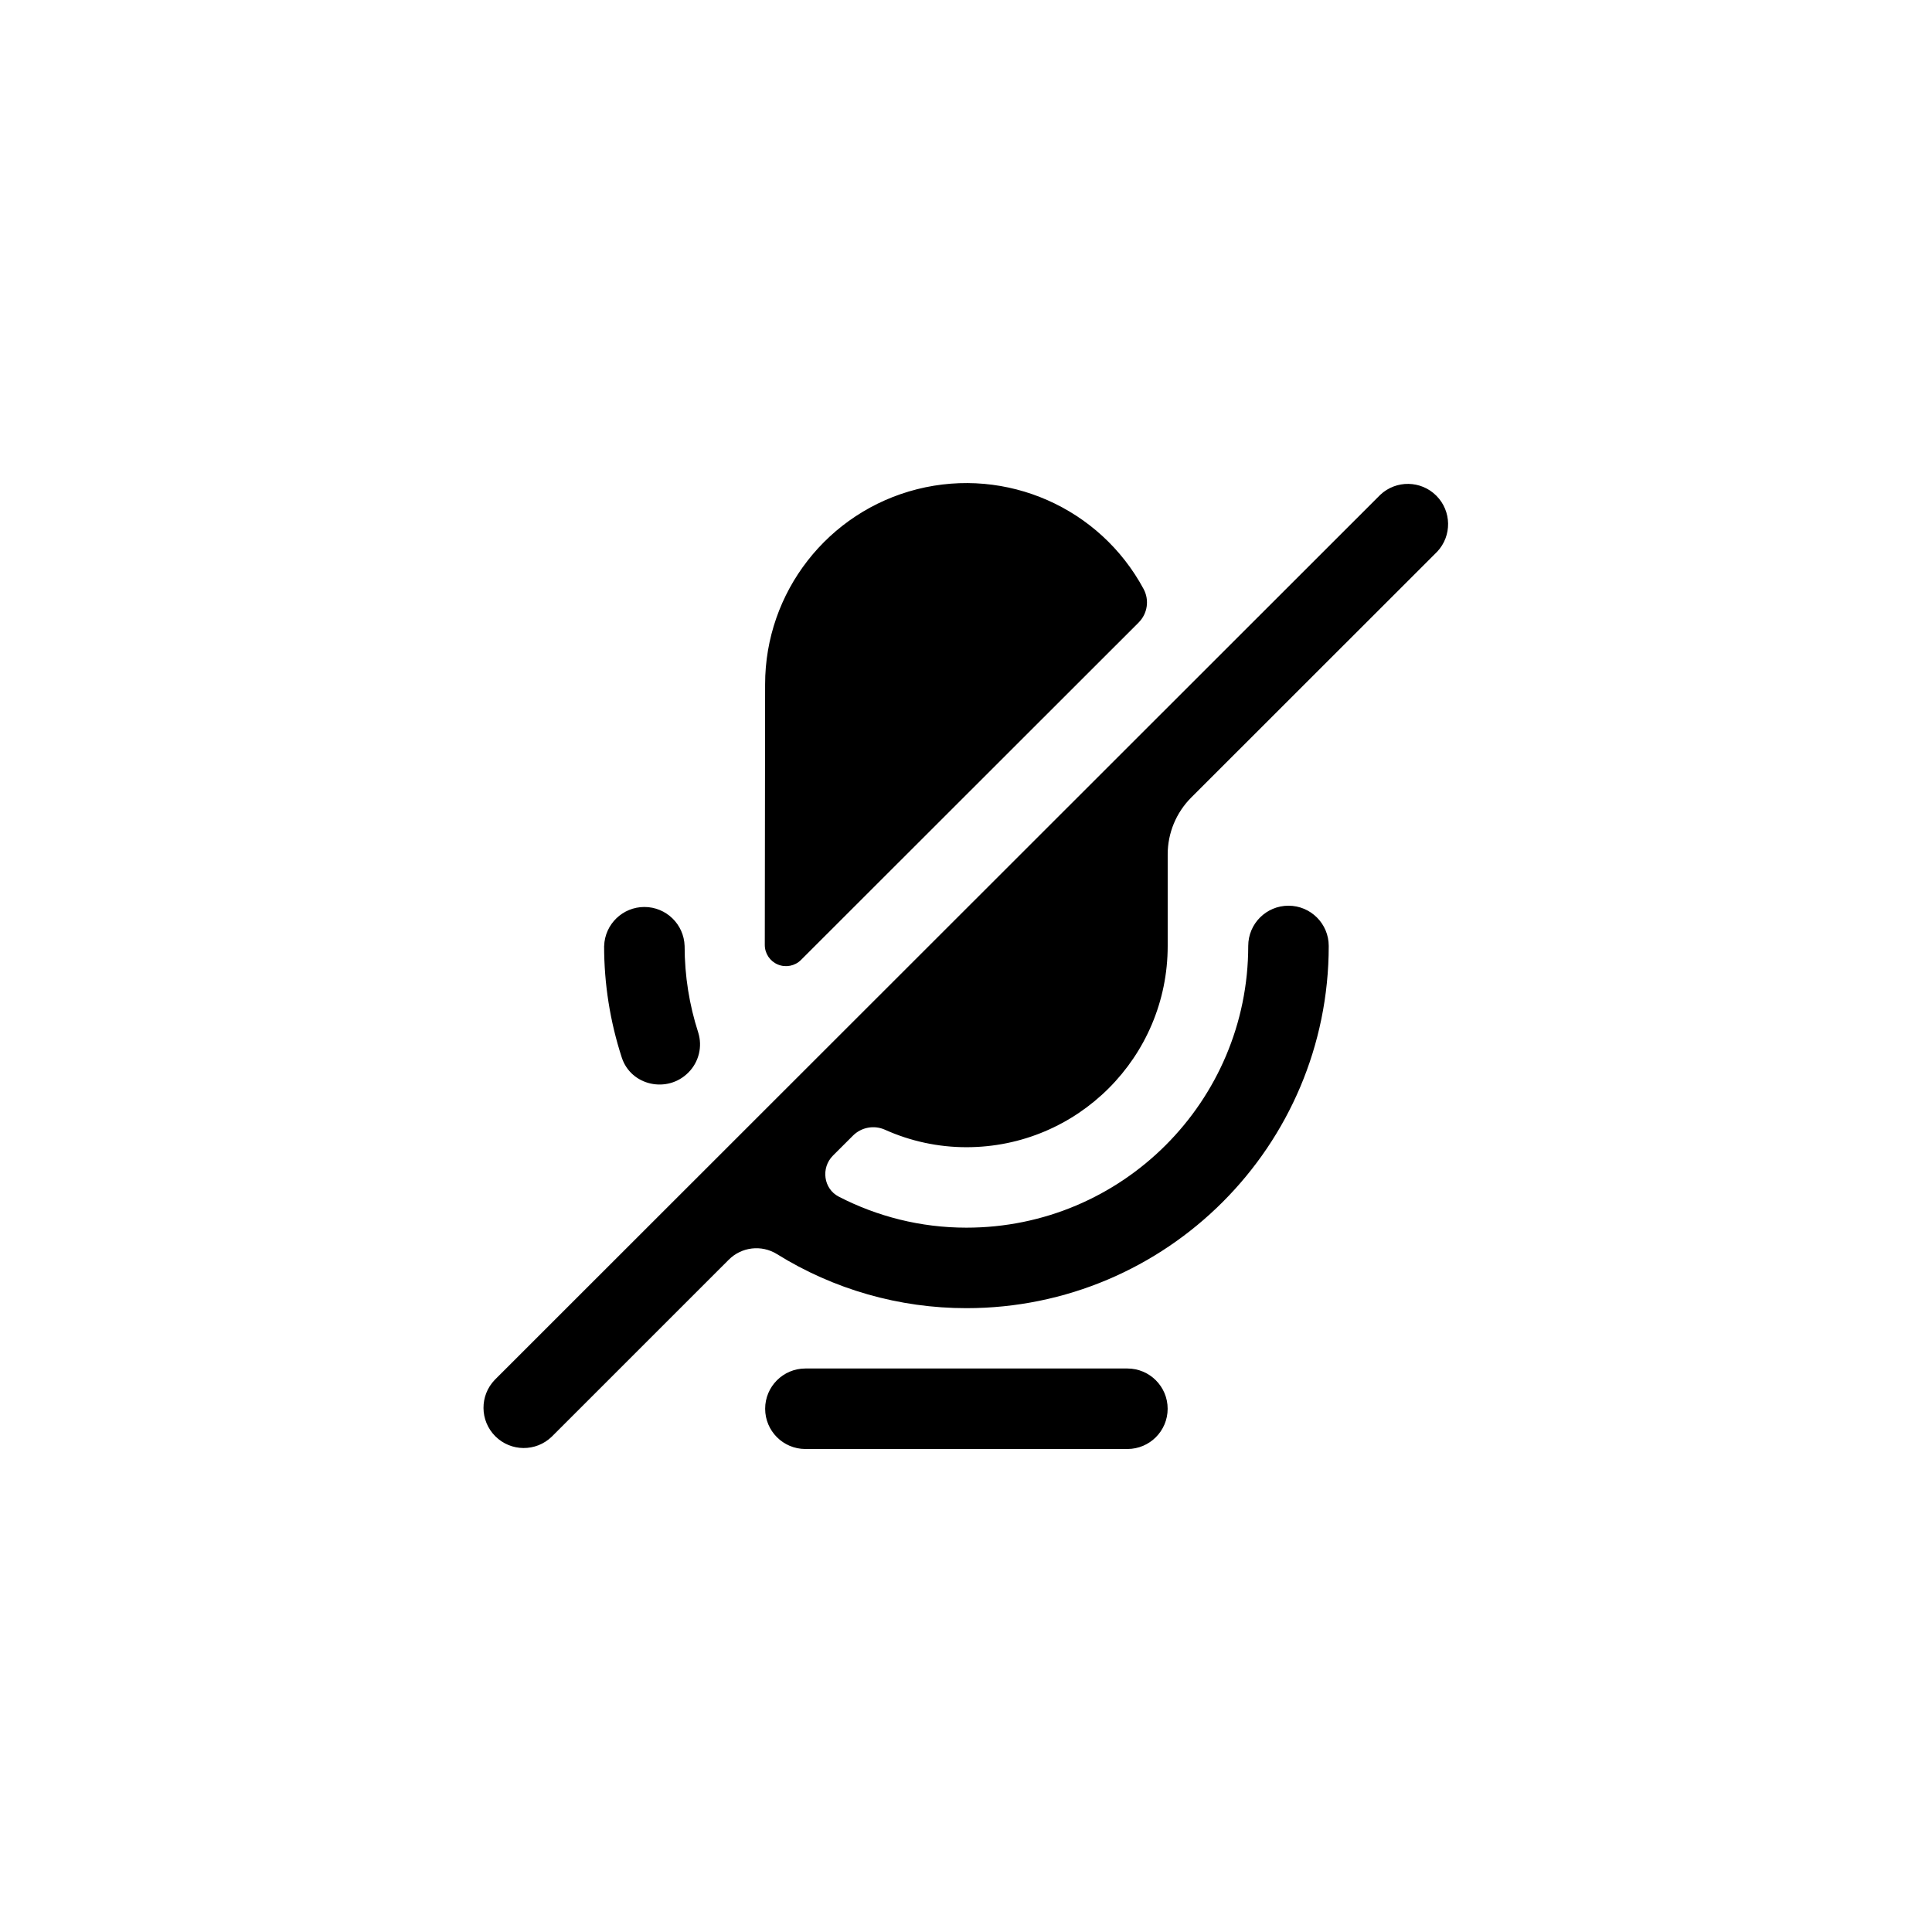
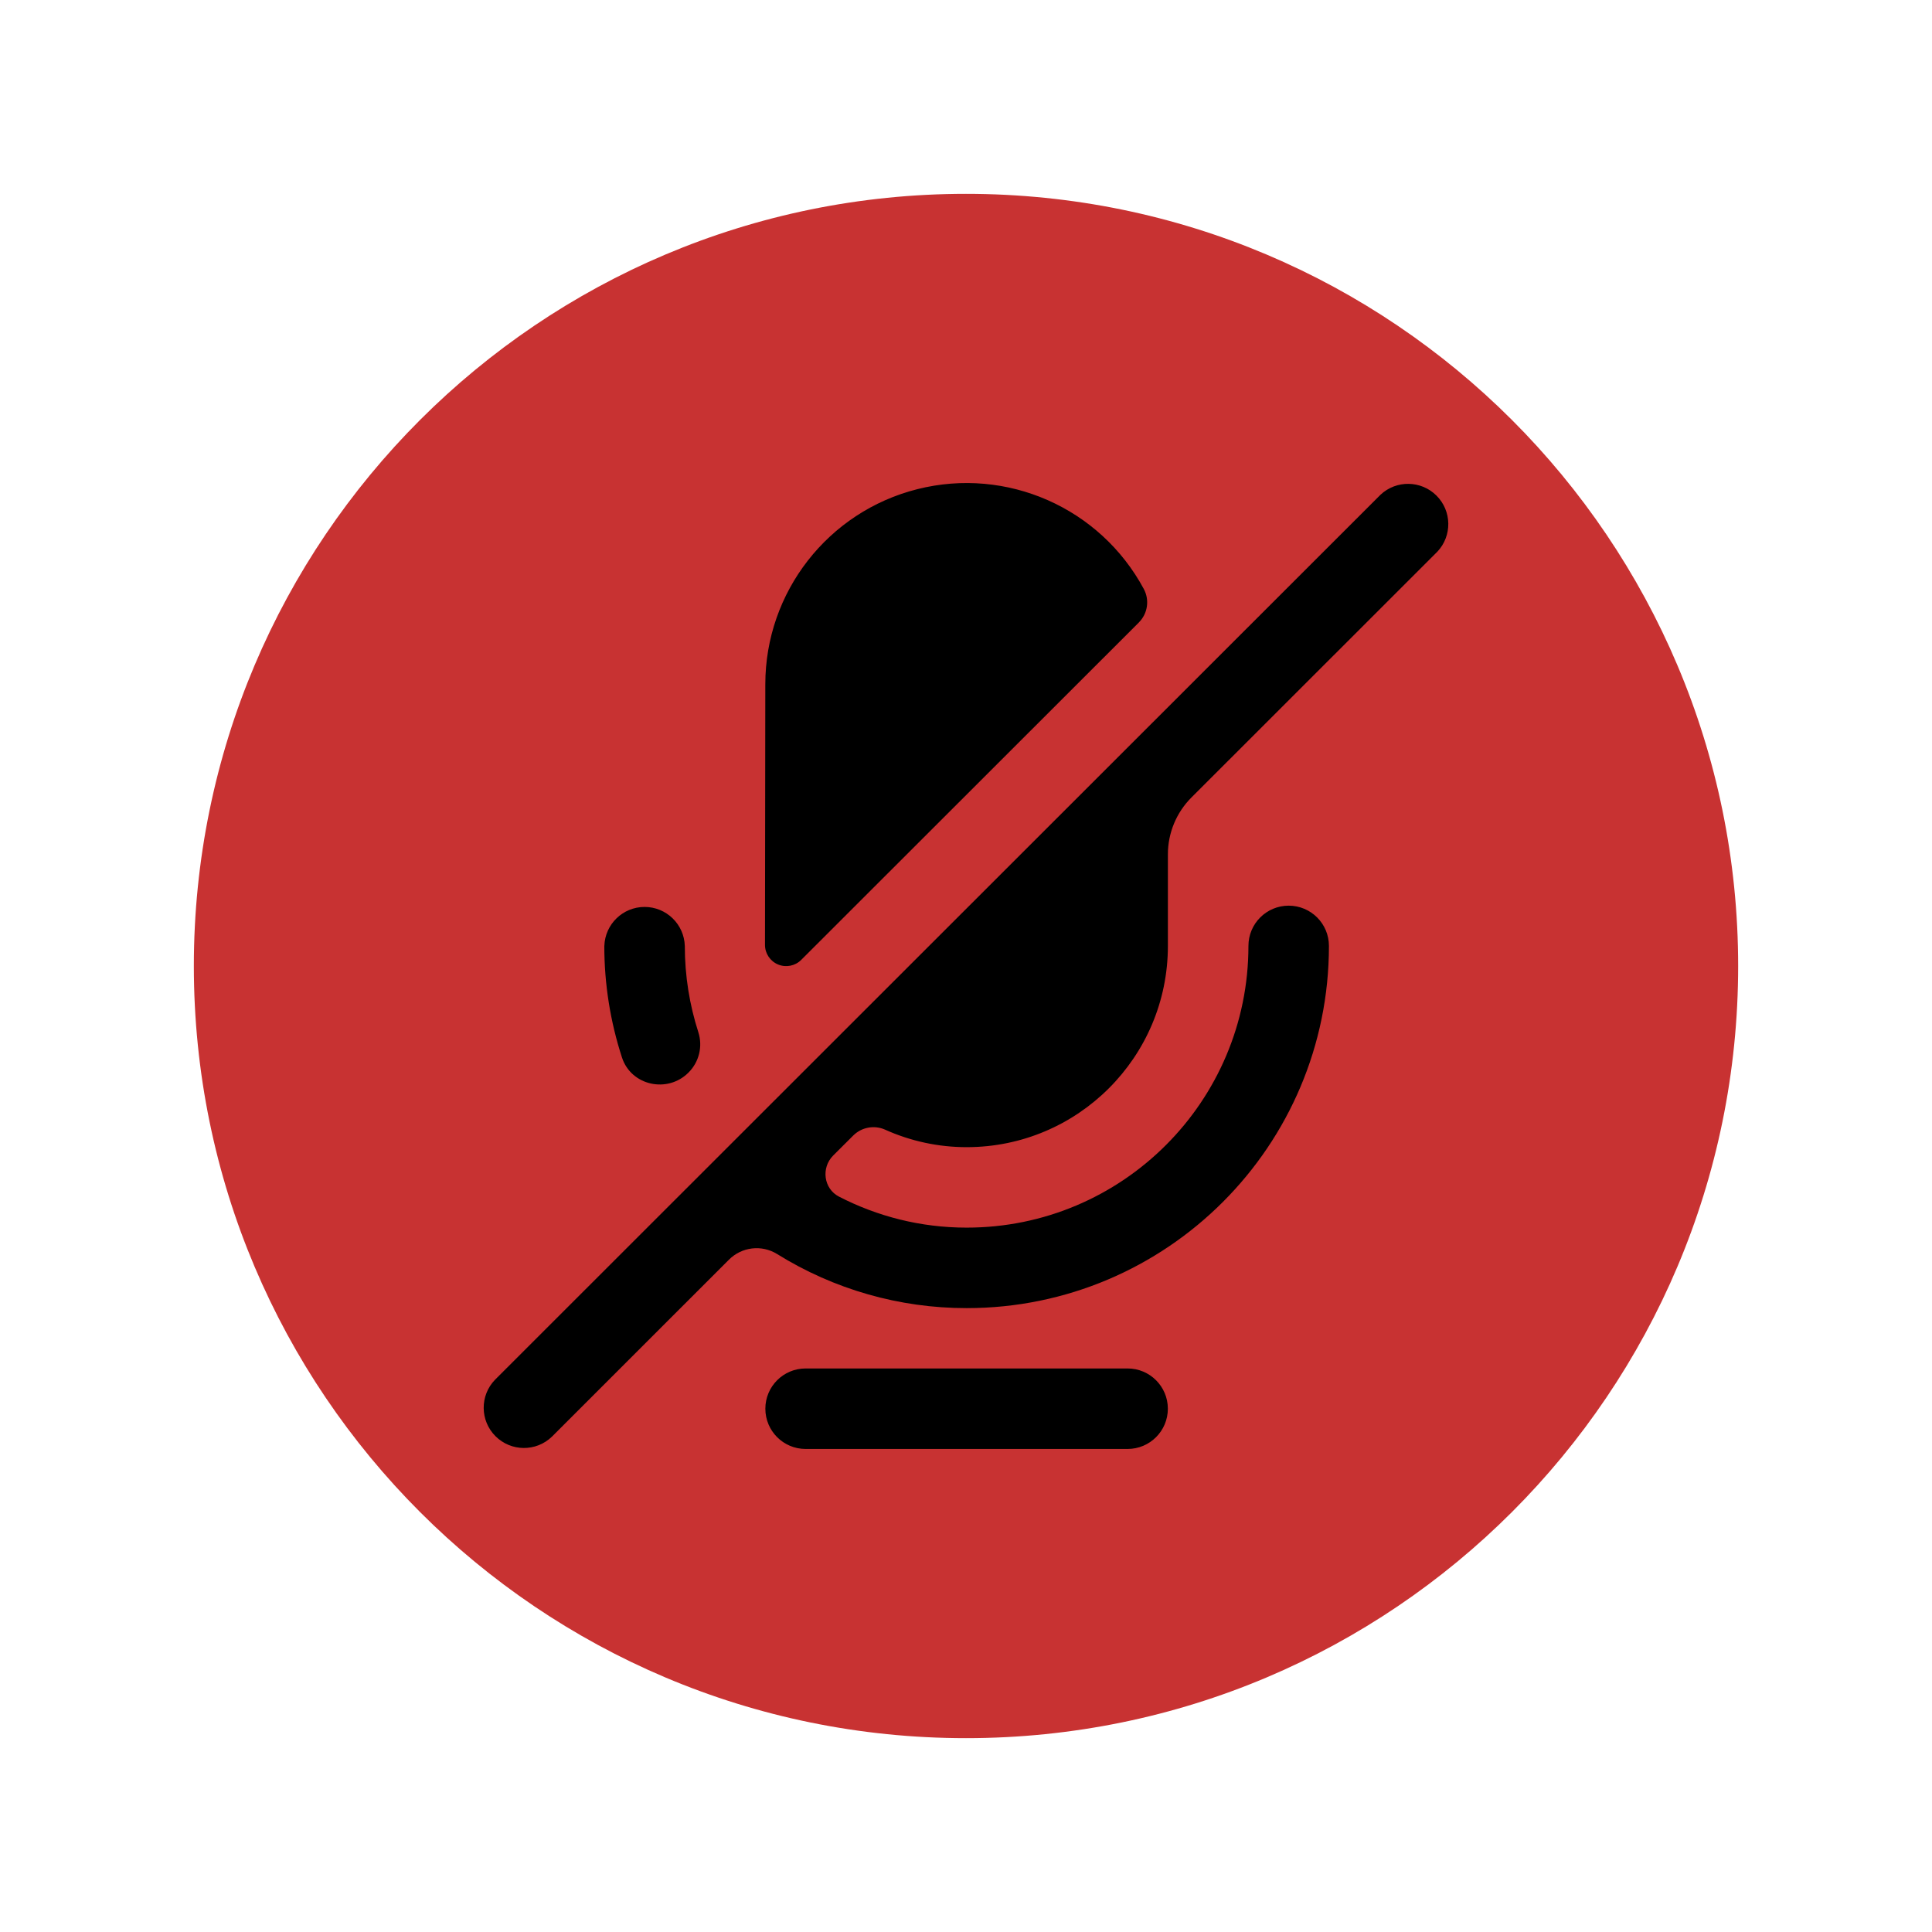
- <svg xmlns="http://www.w3.org/2000/svg" viewBox="0 0 48 48">
-   <path d="M20.01 34h8a1 1 0 1 1 0 2h-8a1 1 0 1 1 0-2m-5-10.498a1 1 0 0 1 1.999 0c0 .75.119 1.47.337 2.147a.989.989 0 0 1-.246 1c-.52.522-1.424.326-1.652-.374a8.952 8.952 0 0 1-.439-2.773m14.002 0a5 5 0 0 1-5 5 4.93 4.93 0 0 1-2.026-.435.713.713 0 0 0-.795.149l-.496.495c-.303.304-.236.824.146 1.02.951.49 2.026.77 3.17.77a7 7 0 0 0 7.002-6.999 1 1 0 0 1 2 0c0 4.97-4.03 8.999-9.002 8.999a8.902 8.902 0 0 1-4.708-1.344.969.969 0 0 0-1.196.14l-4.399 4.398a1 1 0 0 1-1.414-1.414l22-21.988a1 1 0 0 1 1.414 1.413l-6.11 6.107a1.998 1.998 0 0 0-.586 1.414v2.275zm-.721-8.036L19.9 23.85a.527.527 0 0 1-.899-.373l.008-6.474a5 5 0 0 1 9.403-2.37.704.704 0 0 1-.122.832z" />
+ <svg xmlns="http://www.w3.org/2000/svg" xmlns:xlink="http://www.w3.org/1999/xlink" viewBox="0 0 48 48" version="1.1" id="svg59">
+   <defs id="defs63">
+     <color-profile name="ACES-CG-Linear--Academy-Color-Encoding-System-AP1-" xlink:href="file:///System/Library/ColorSync/Profiles/ACESCG%20Linear.icc" id="color-profile3528" />
+   </defs>
+   <g id="layer2">
+     <circle style="fill:#c83232;fill-rule:evenodd;fill-opacity:1" id="path1164" cx="24" cy="24" r="19.184" />
+   </g>
+   <g id="layer1">
+     <path d="m 20.015,33.999 h 8 a 1,1 0 1 1 0,2 h -8 a 1,1 0 1 1 0,-2 m -5,-10.498 a 1,1 0 0 1 1.999,0 c 0,0.75 0.119,1.47 0.337,2.147 a 0.989,0.989 0 0 1 -0.246,1 c -0.52,0.522 -1.424,0.326 -1.652,-0.374 a 8.952,8.952 0 0 1 -0.439,-2.773 m 14.002,0 a 5,5 0 0 1 -5,5 4.93,4.93 0 0 1 -2.026,-0.435 0.713,0.713 0 0 0 -0.795,0.149 l -0.496,0.495 c -0.303,0.304 -0.236,0.824 0.146,1.02 0.951,0.49 2.026,0.77 3.17,0.77 a 7,7 0 0 0 7.002,-6.999 1,1 0 0 1 2,0 c 0,4.97 -4.03,8.999 -9.002,8.999 a 8.902,8.902 0 0 1 -4.708,-1.344 0.969,0.969 0 0 0 -1.196,0.14 l -4.399,4.398 a 1,1 0 0 1 -1.414,-1.414 l 22,-21.988 a 1,1 0 0 1 1.414,1.413 l -6.11,6.107 a 1.998,1.998 0 0 0 -0.586,1.414 z m -0.721,-8.036 -8.39,8.384 a 0.527,0.527 0 0 1 -0.899,-0.373 l 0.008,-6.474 a 5,5 0 0 1 9.403,-2.37 0.704,0.704 0 0 1 -0.122,0.832 z" id="path57" style="fill:#000000;fill-opacity:1" />
+   </g>
</svg>
